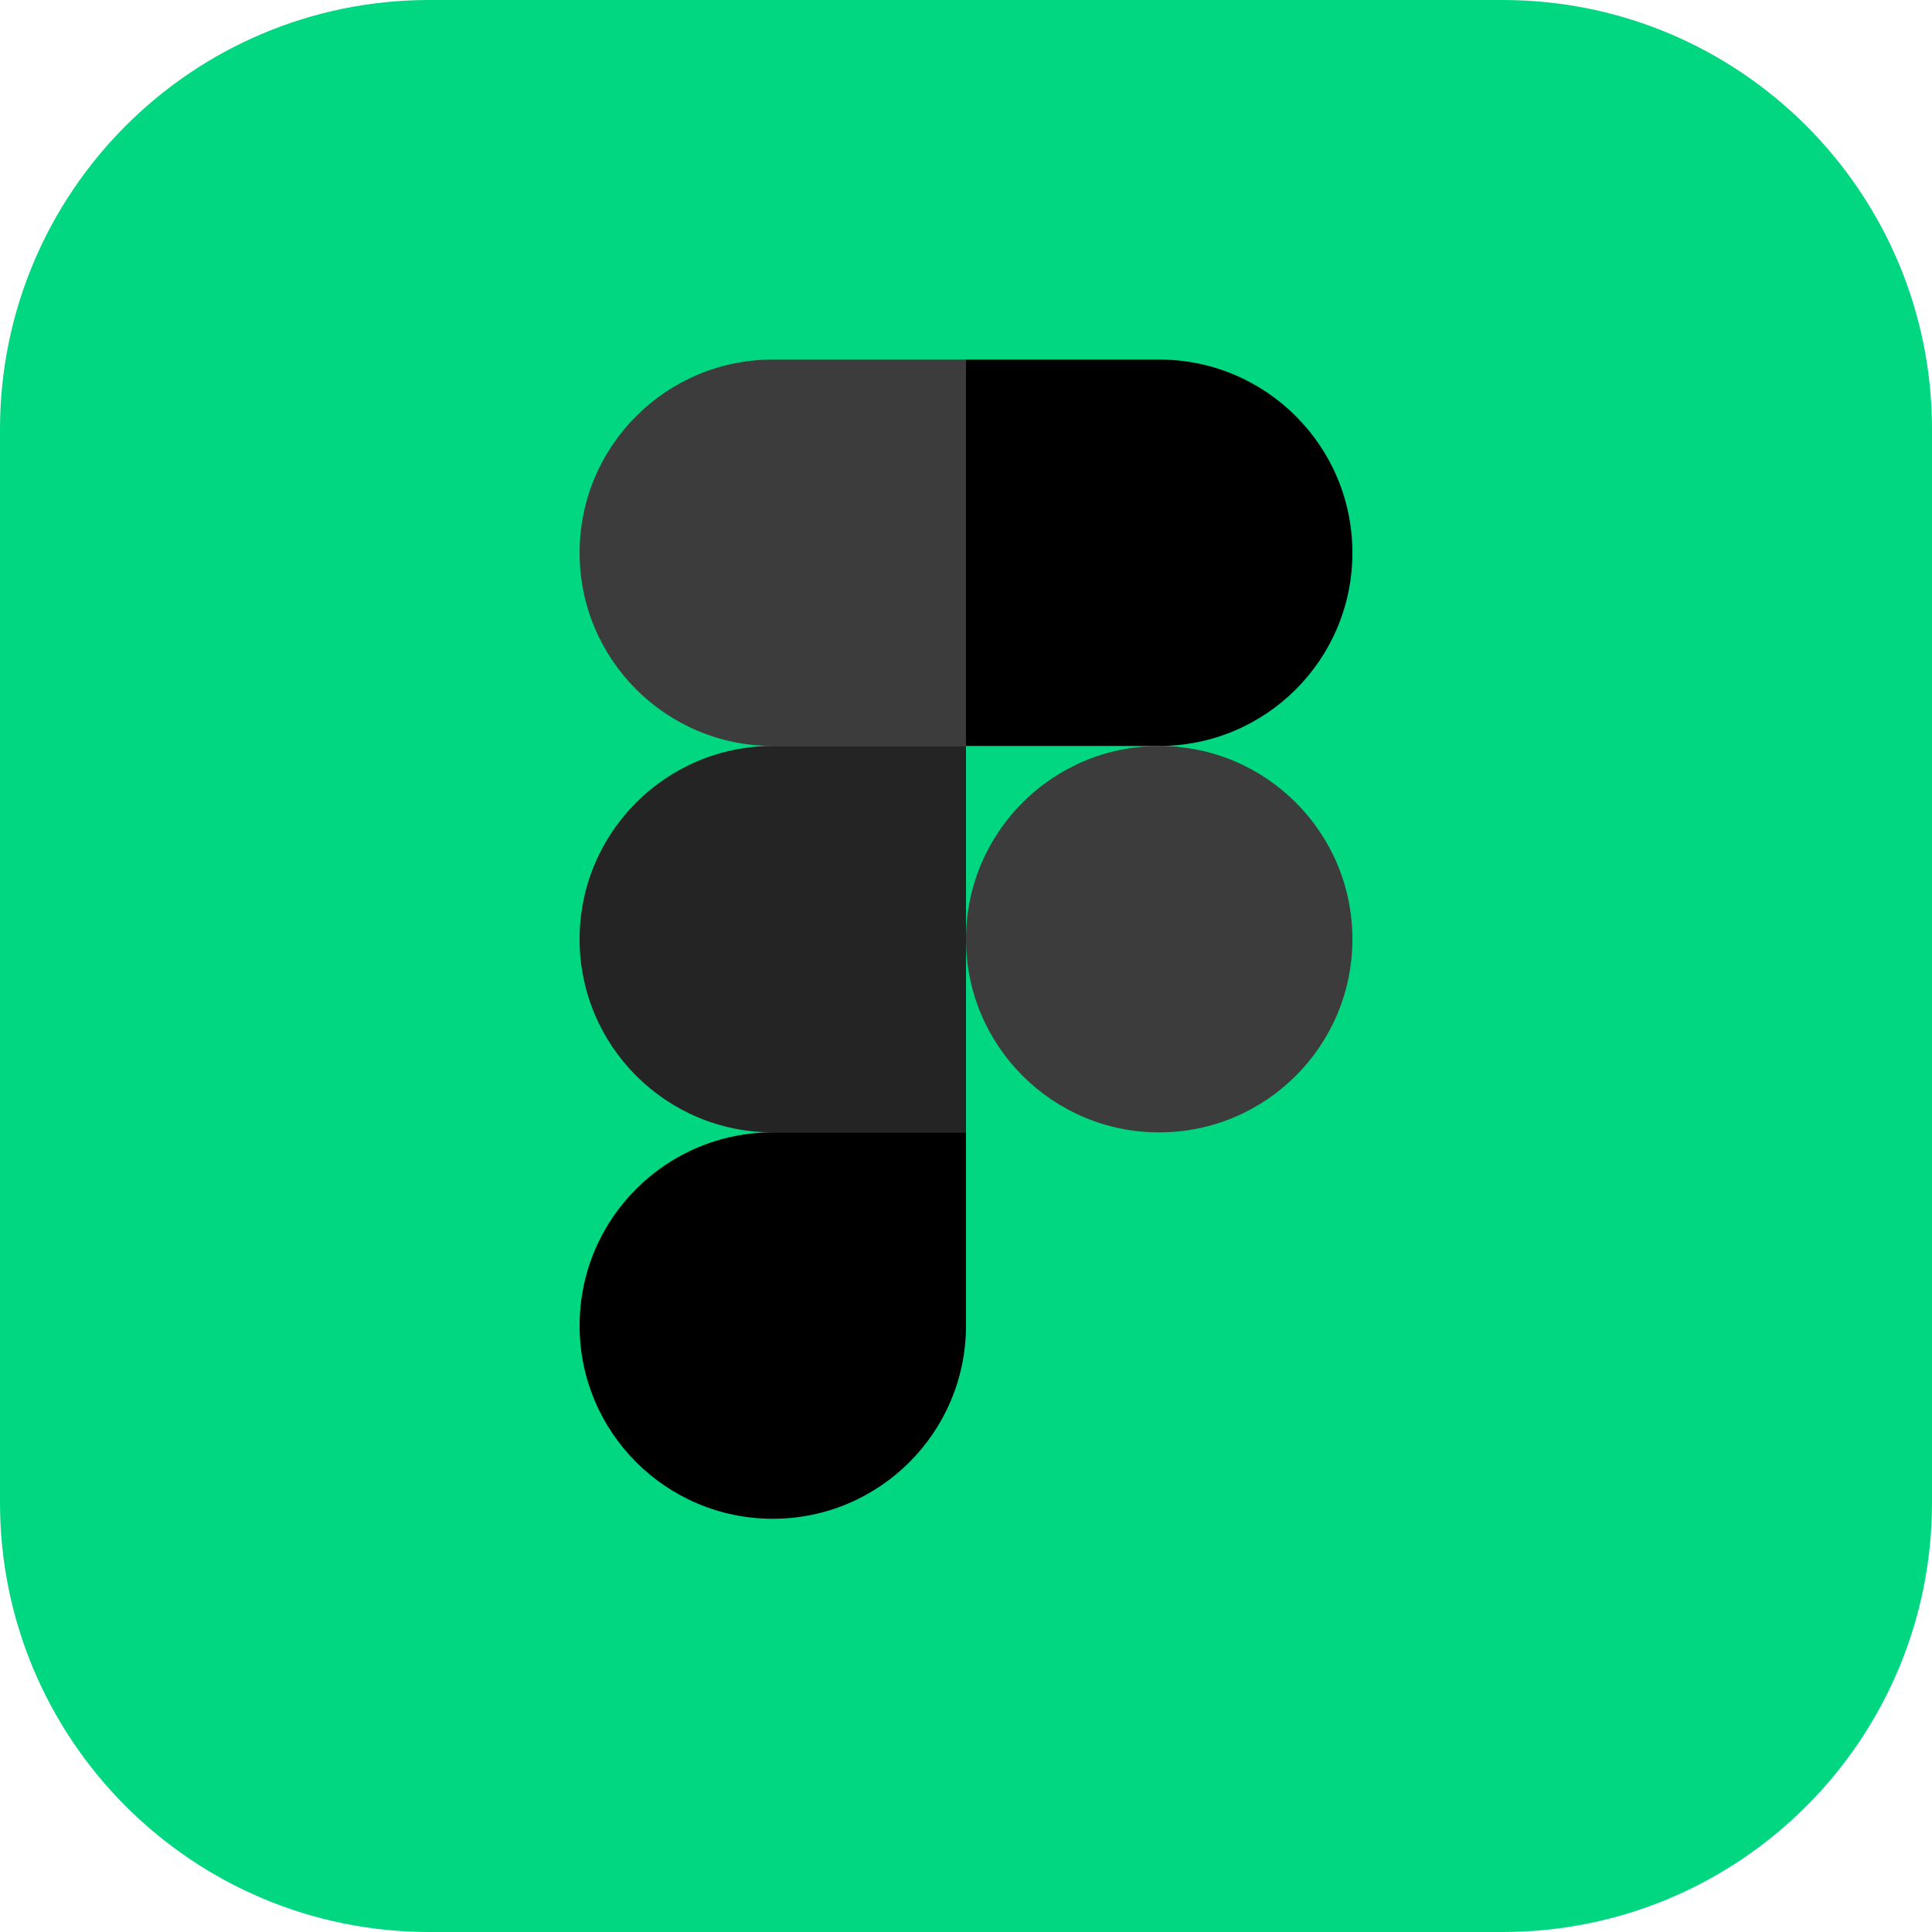
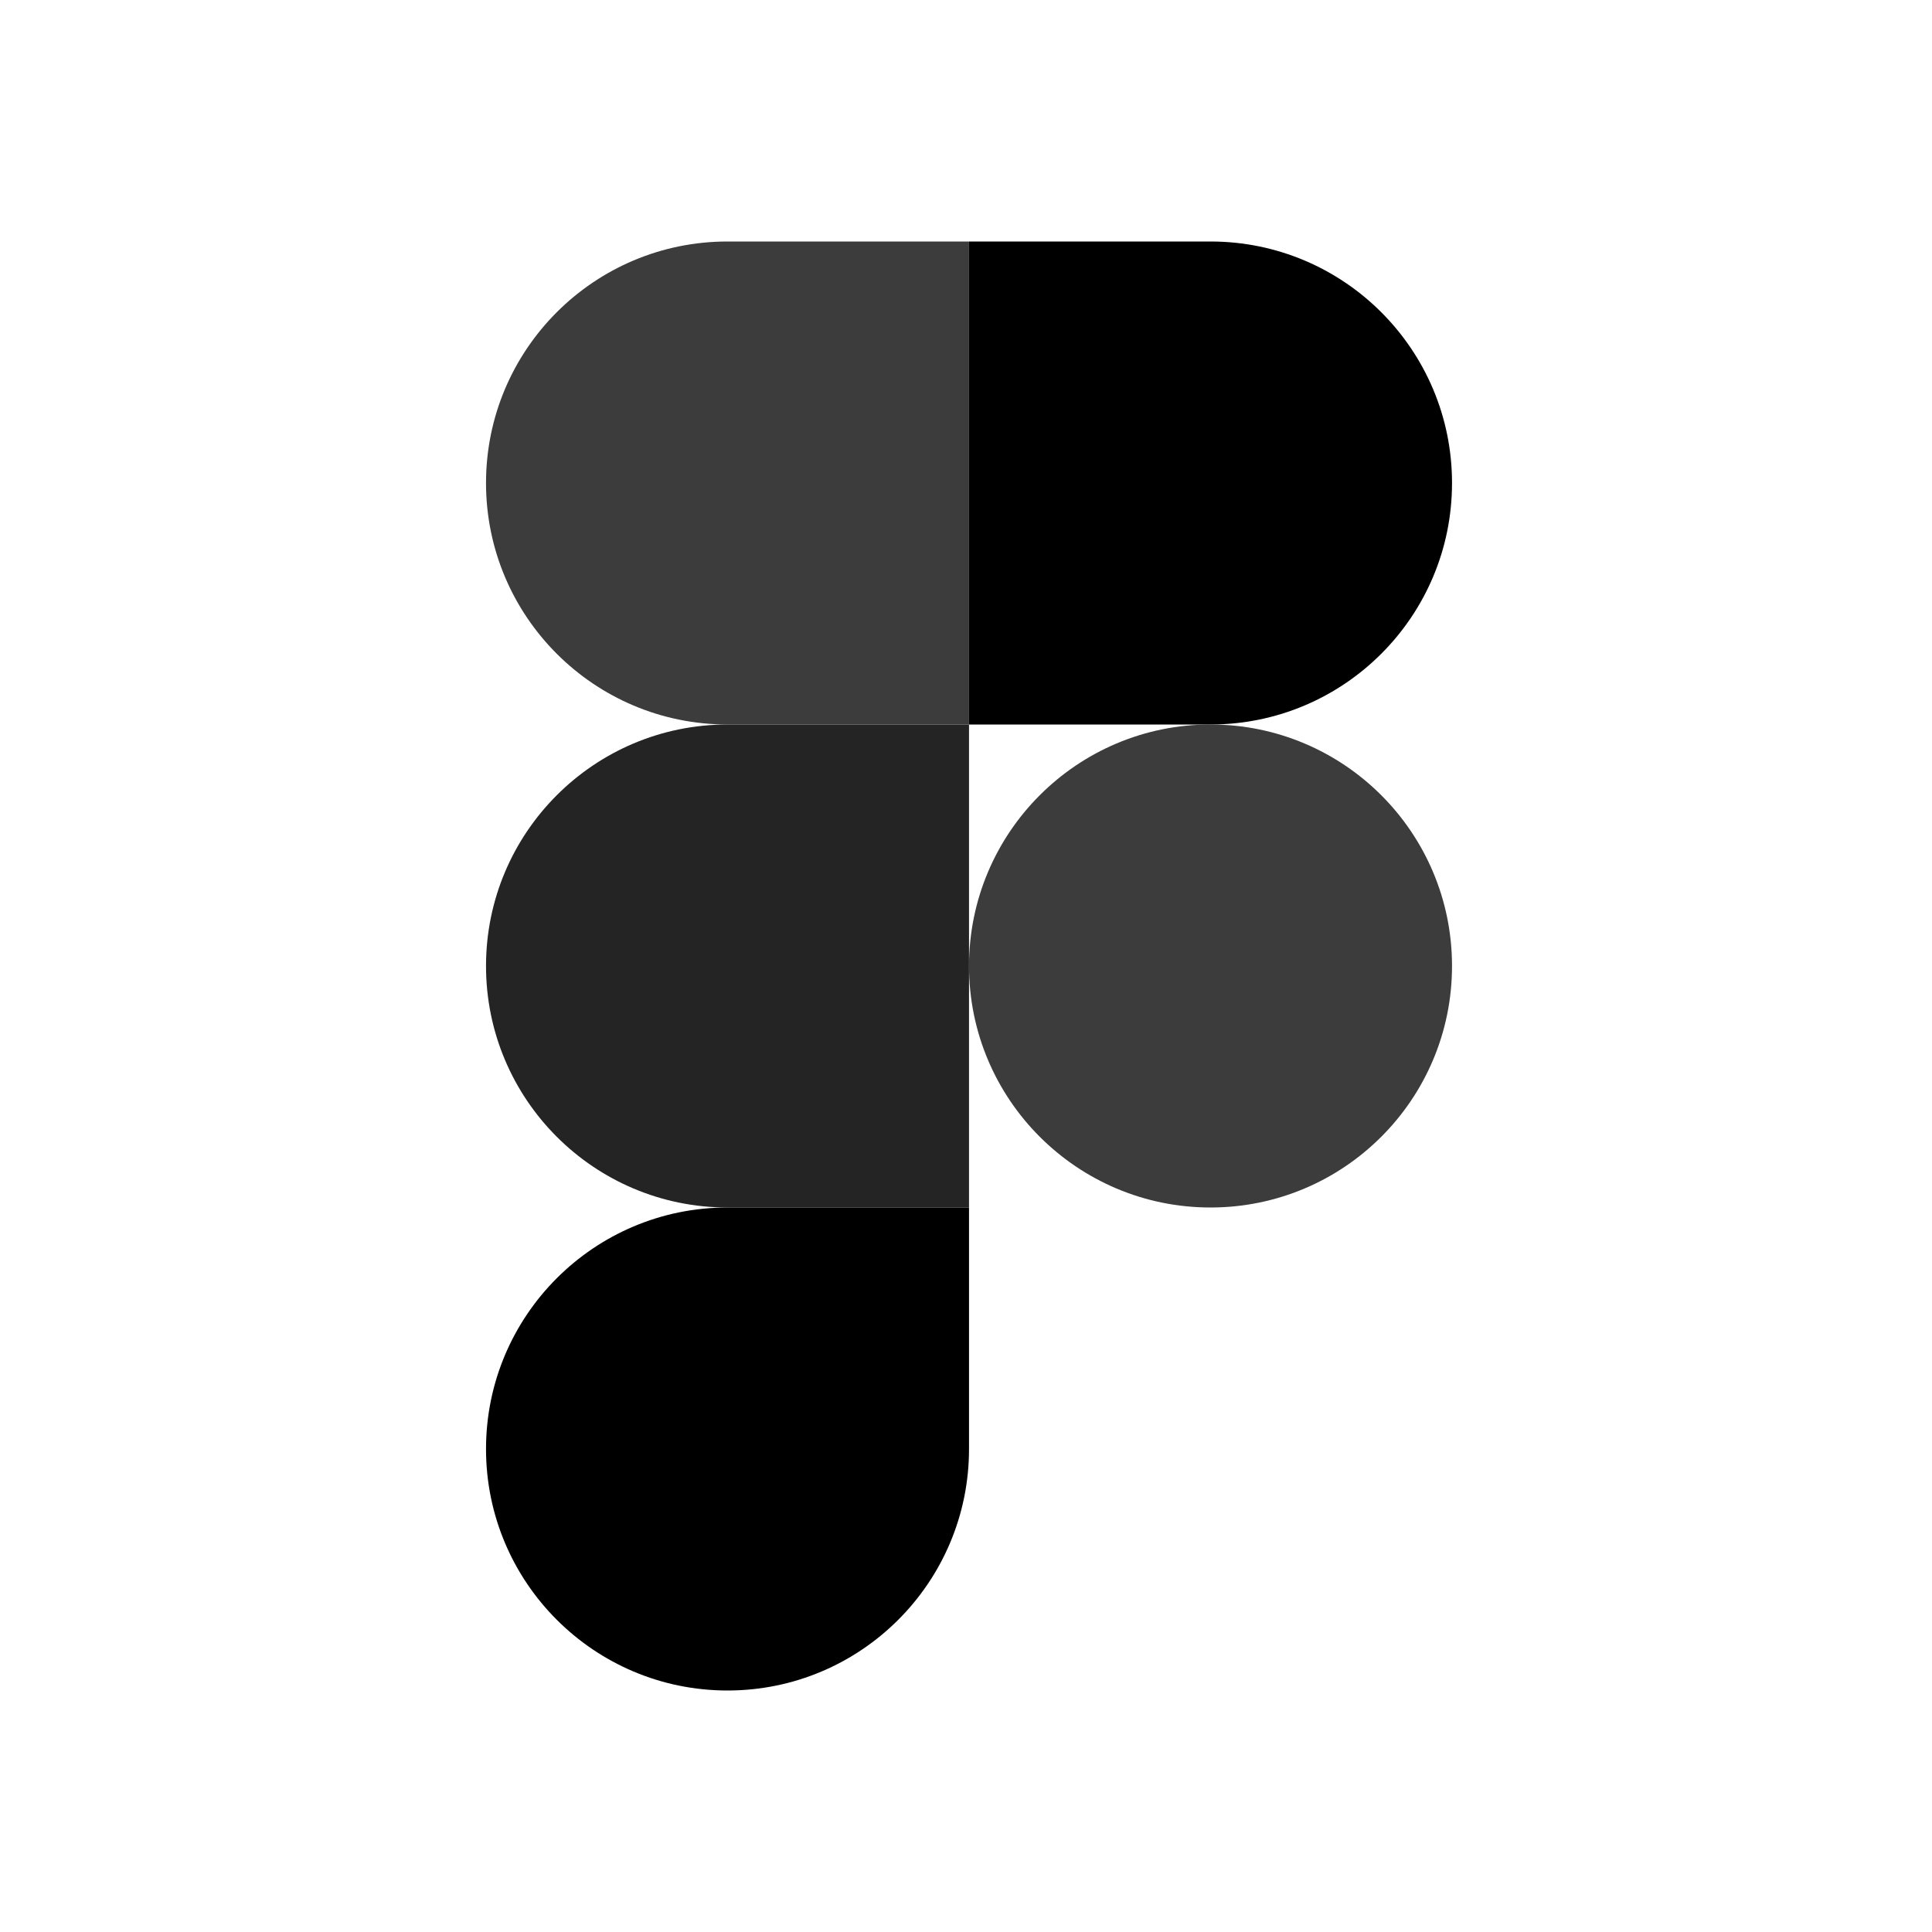
- <svg xmlns="http://www.w3.org/2000/svg" width="108" height="108" viewBox="0 0 108 108" fill="none">
-   <rect width="108" height="108" rx="24" fill="#00D780" />
-   <path d="M32.4 30.9C32.4 24.935 37.235 20.1 43.2 20.1H54V41.7H43.2C37.235 41.7 32.4 36.865 32.4 30.9V30.9Z" fill="#3C3C3C" />
-   <path d="M32.4 52.5C32.4 46.535 37.235 41.7 43.2 41.7H54V63.3H43.2C37.235 63.3 32.4 58.465 32.4 52.5V52.5Z" fill="#242424" />
-   <path d="M54 20.1H64.8C70.765 20.1 75.6 24.935 75.6 30.9V30.9C75.6 36.865 70.765 41.7 64.8 41.7H54V20.1Z" fill="black" />
-   <rect x="54" y="41.7" width="21.6" height="21.6" rx="10.8" fill="#3C3C3C" />
-   <path d="M32.4 74.1C32.4 68.135 37.235 63.3 43.2 63.3H54V74.1C54 80.065 49.165 84.9 43.2 84.9V84.9C37.235 84.9 32.4 80.065 32.4 74.1V74.1Z" fill="black" />
+ <svg xmlns="http://www.w3.org/2000/svg" width="64" height="64" viewBox="0 0 64 64" fill="none">
+   <path d="M16.1 16C16.1 11.582 19.682 8 24.1 8H32.1V24H24.1C19.682 24 16.1 20.418 16.1 16Z" fill="#3C3C3C" />
+   <path d="M16.1 32C16.1 27.582 19.682 24 24.1 24H32.1V40H24.1C19.682 40 16.1 36.418 16.1 32V32Z" fill="#242424" />
+   <path d="M32.1 8H40.1C44.518 8 48.1 11.582 48.1 16V16C48.1 20.418 44.518 24 40.1 24H32.1V8Z" fill="black" />
+   <rect x="32.1" y="24" width="16" height="16" rx="8" fill="#3C3C3C" />
+   <path d="M16.1 48C16.1 43.582 19.682 40 24.1 40H32.1V48C32.1 52.418 28.518 56 24.1 56V56C19.682 56 16.1 52.418 16.1 48V48Z" fill="black" />
</svg>
